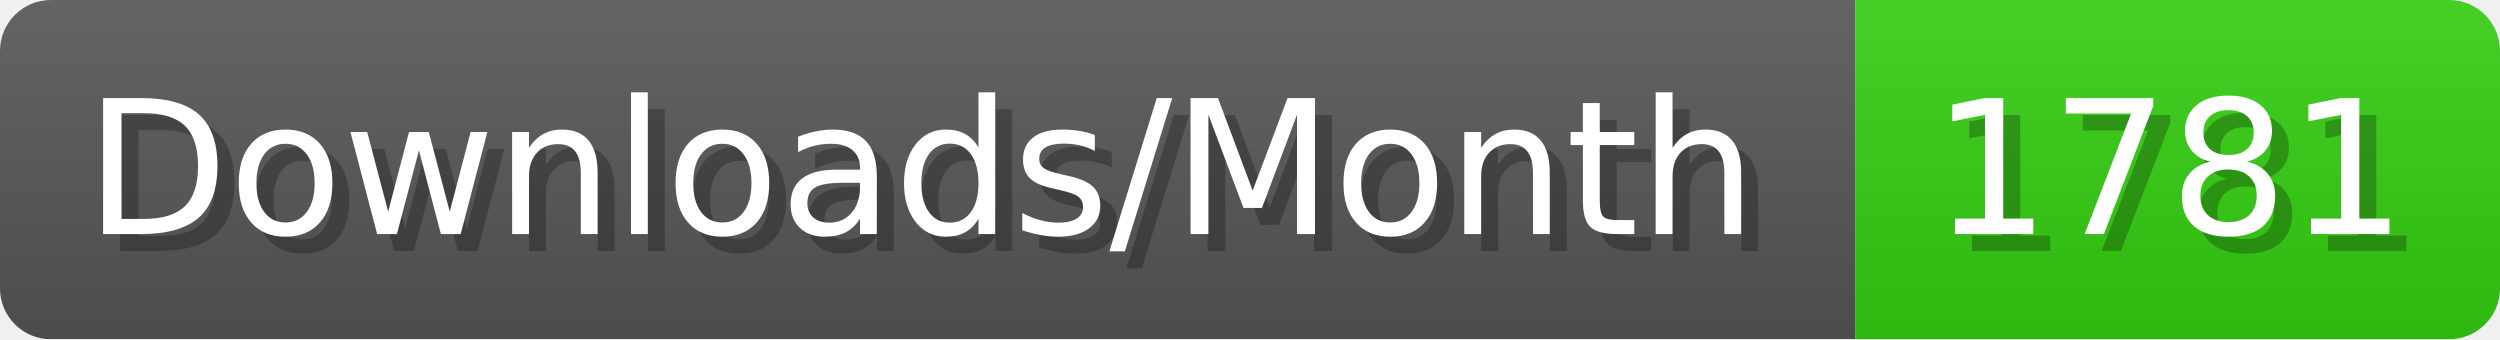
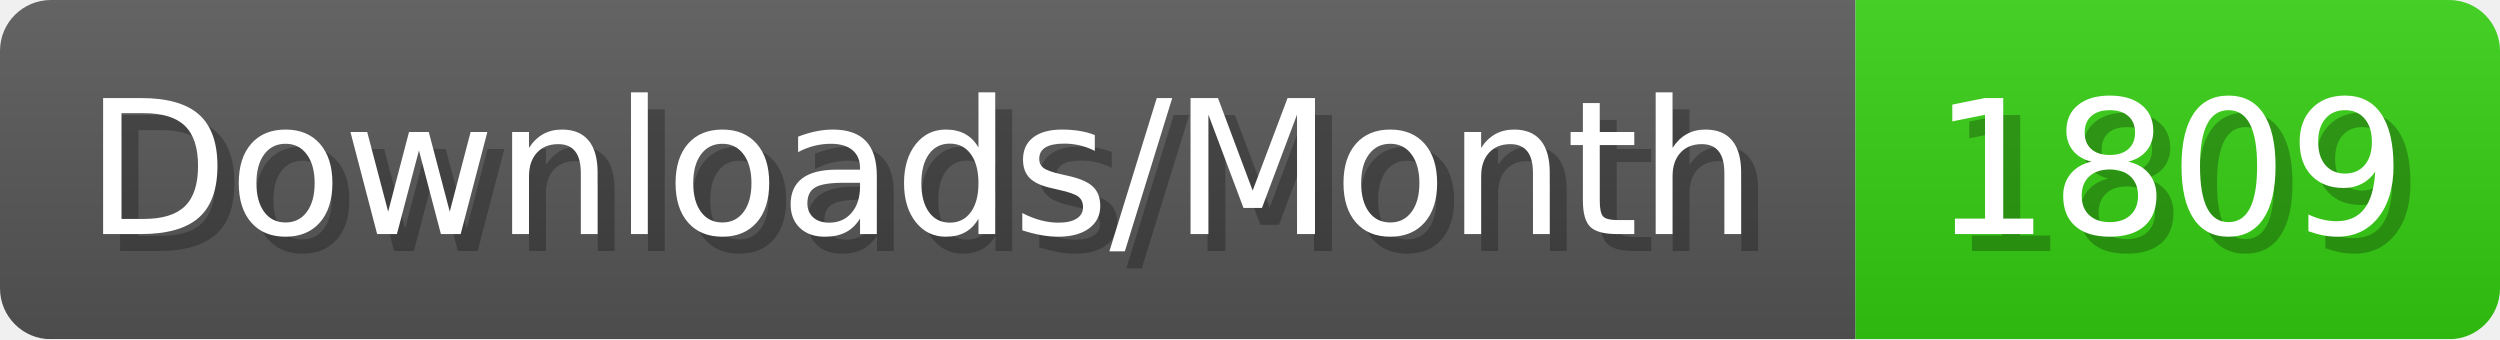
- <svg xmlns="http://www.w3.org/2000/svg" width="147.4" height="20" viewBox="0 0 1474 200" role="img" aria-label="Downloads/Month: 1781">
+ <svg xmlns="http://www.w3.org/2000/svg" width="147.4" height="20" viewBox="0 0 1474 200" role="img" aria-label="Downloads/Month: 1809">
  <linearGradient id="YlXUI" x2="0" y2="100%">
    <stop offset="0" stop-opacity=".1" stop-color="#EEE" />
    <stop offset="1" stop-opacity=".1" />
  </linearGradient>
  <mask id="JHhop">
    <rect width="1474" height="200" rx="30" fill="#FFF" />
  </mask>
  <g mask="url(#JHhop)">
    <rect width="1094" height="200" fill="#555" />
    <rect width="380" height="200" fill="#3C1" x="1094" />
    <rect width="1474" height="200" fill="url(#YlXUI)" />
  </g>
  <g aria-hidden="true" fill="#fff" text-anchor="start" font-family="Verdana,DejaVu Sans,sans-serif" font-size="110">
    <text x="60" y="148" textLength="994" fill="#000" opacity="0.25">Downloads/Month</text>
    <text x="50" y="138" textLength="994">Downloads/Month</text>
-     <text x="1149" y="148" textLength="280" fill="#000" opacity="0.25">1781</text>
-     <text x="1139" y="138" textLength="280">1781</text>
+     <text x="1149" y="148" textLength="280" fill="#000" opacity="0.25">1809</text>
+     <text x="1139" y="138" textLength="280">1809</text>
  </g>
</svg>
